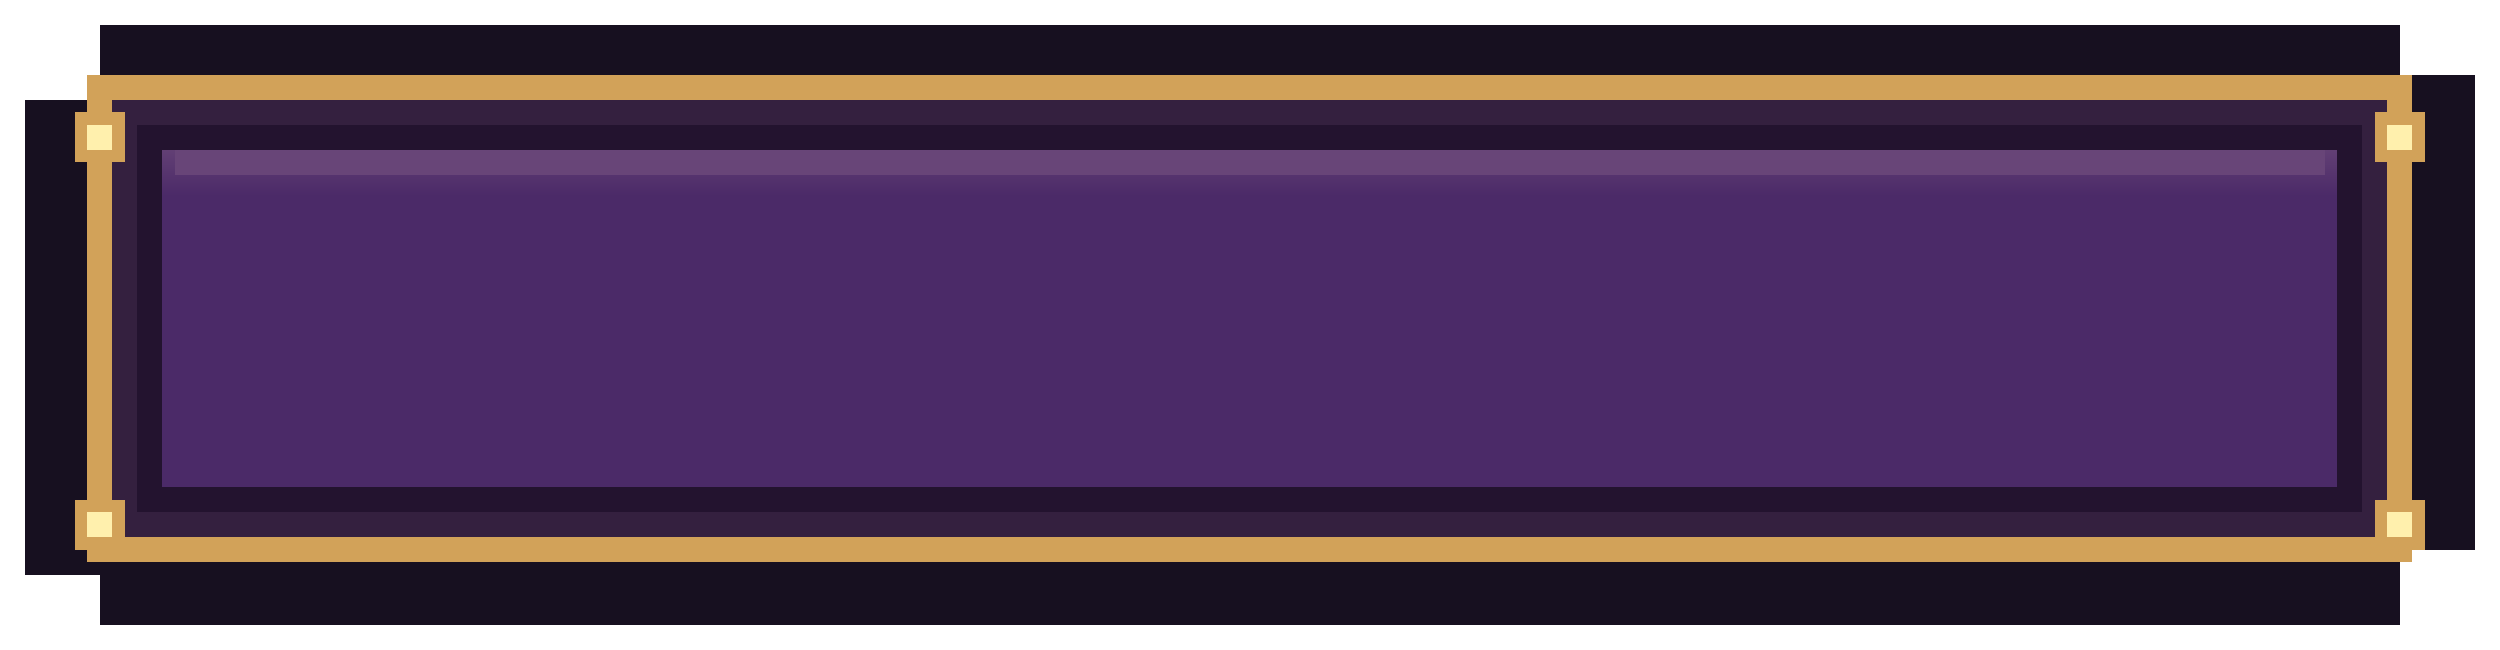
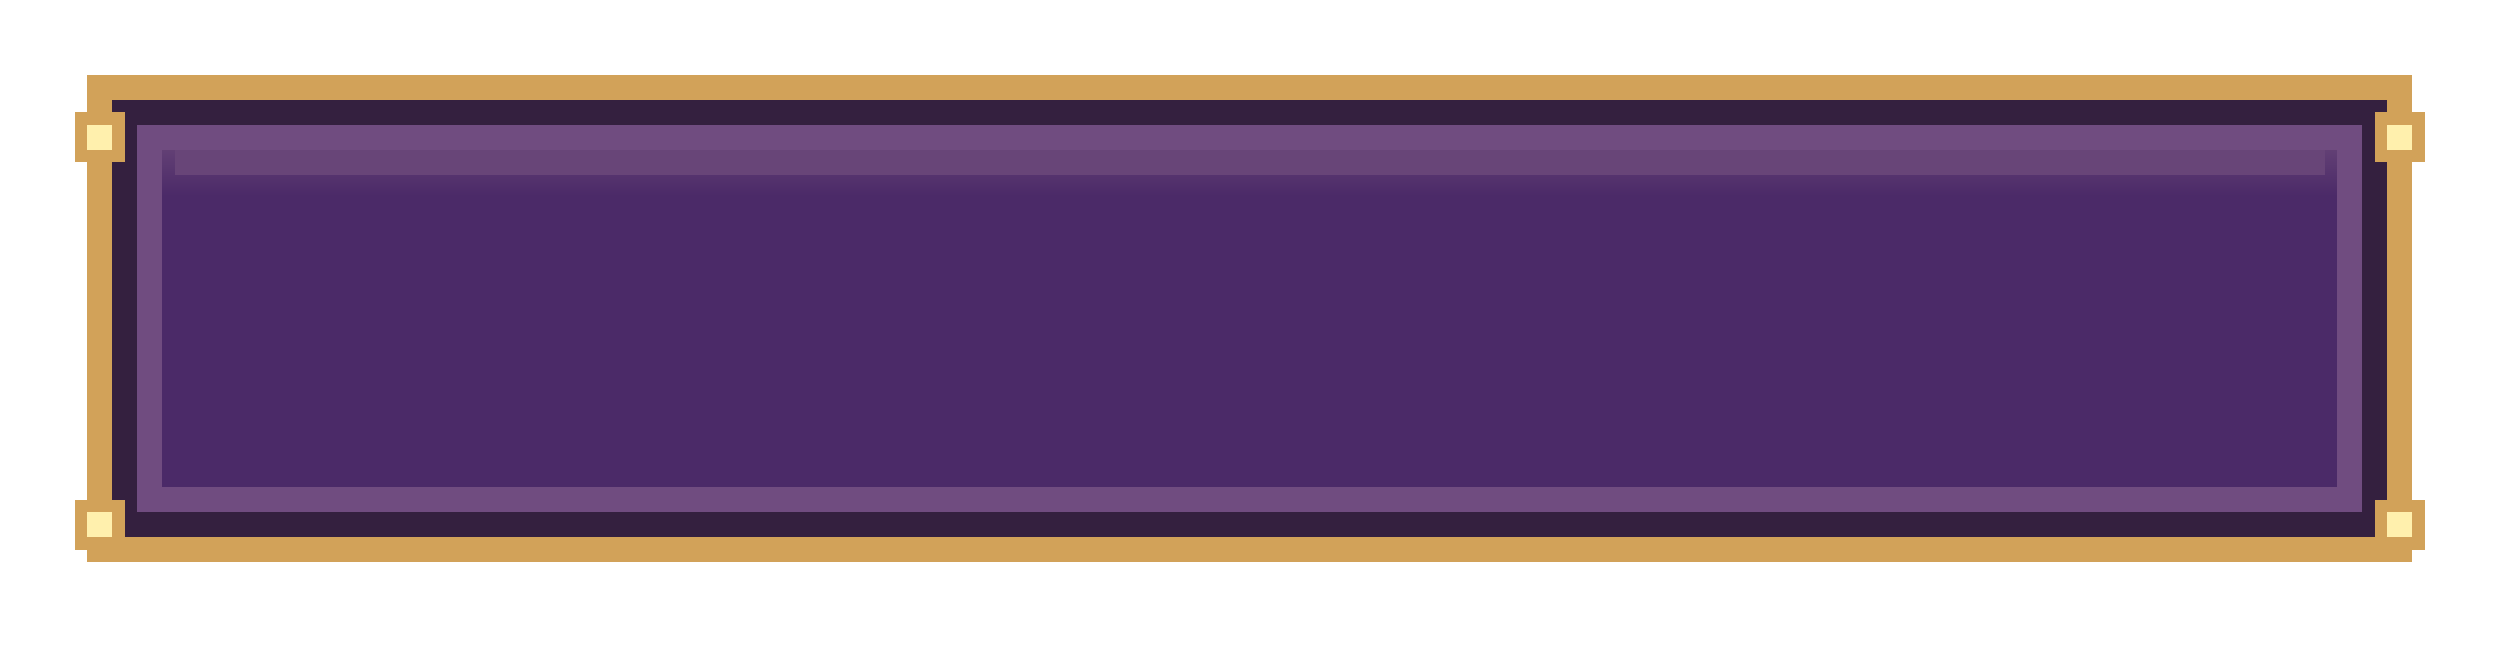
<svg xmlns="http://www.w3.org/2000/svg" width="200" height="52" viewBox="0 0 200 52">
  <defs>
    <linearGradient id="face" x2="0" y2="1">
      <stop stop-color="#684578" />
      <stop offset=".16" stop-color="#4b2a68" />
      <stop offset="1" stop-color="#4b2a68" />
    </linearGradient>
  </defs>
  <g shape-rendering="crispEdges">
-     <path d="M8 2H192V6H198V44H192V50H8V46H2V8H8Z" fill="#171020" />
    <path d="M8 7H192V44H8Z" fill="#34203f" stroke="#d2a259" stroke-width="2" />
-     <path d="M12 11H188V40H12Z" fill="url(#face)" stroke="#23132f" stroke-width="2" />
+     <path d="M12 11H188V40H12Z" fill="url(#face)" stroke="#704c80" stroke-width="2" />
    <path d="M14 13H186" stroke="#684578" stroke-width="2" />
    <rect x="6" y="9" width="4" height="4" fill="#d2a259" />
    <rect x="7" y="10" width="2" height="2" fill="#fff0ad" />
    <rect x="190" y="9" width="4" height="4" fill="#d2a259" />
    <rect x="191" y="10" width="2" height="2" fill="#fff0ad" />
    <rect x="6" y="40" width="4" height="4" fill="#d2a259" />
    <rect x="7" y="41" width="2" height="2" fill="#fff0ad" />
    <rect x="190" y="40" width="4" height="4" fill="#d2a259" />
    <rect x="191" y="41" width="2" height="2" fill="#fff0ad" />
  </g>
</svg>
